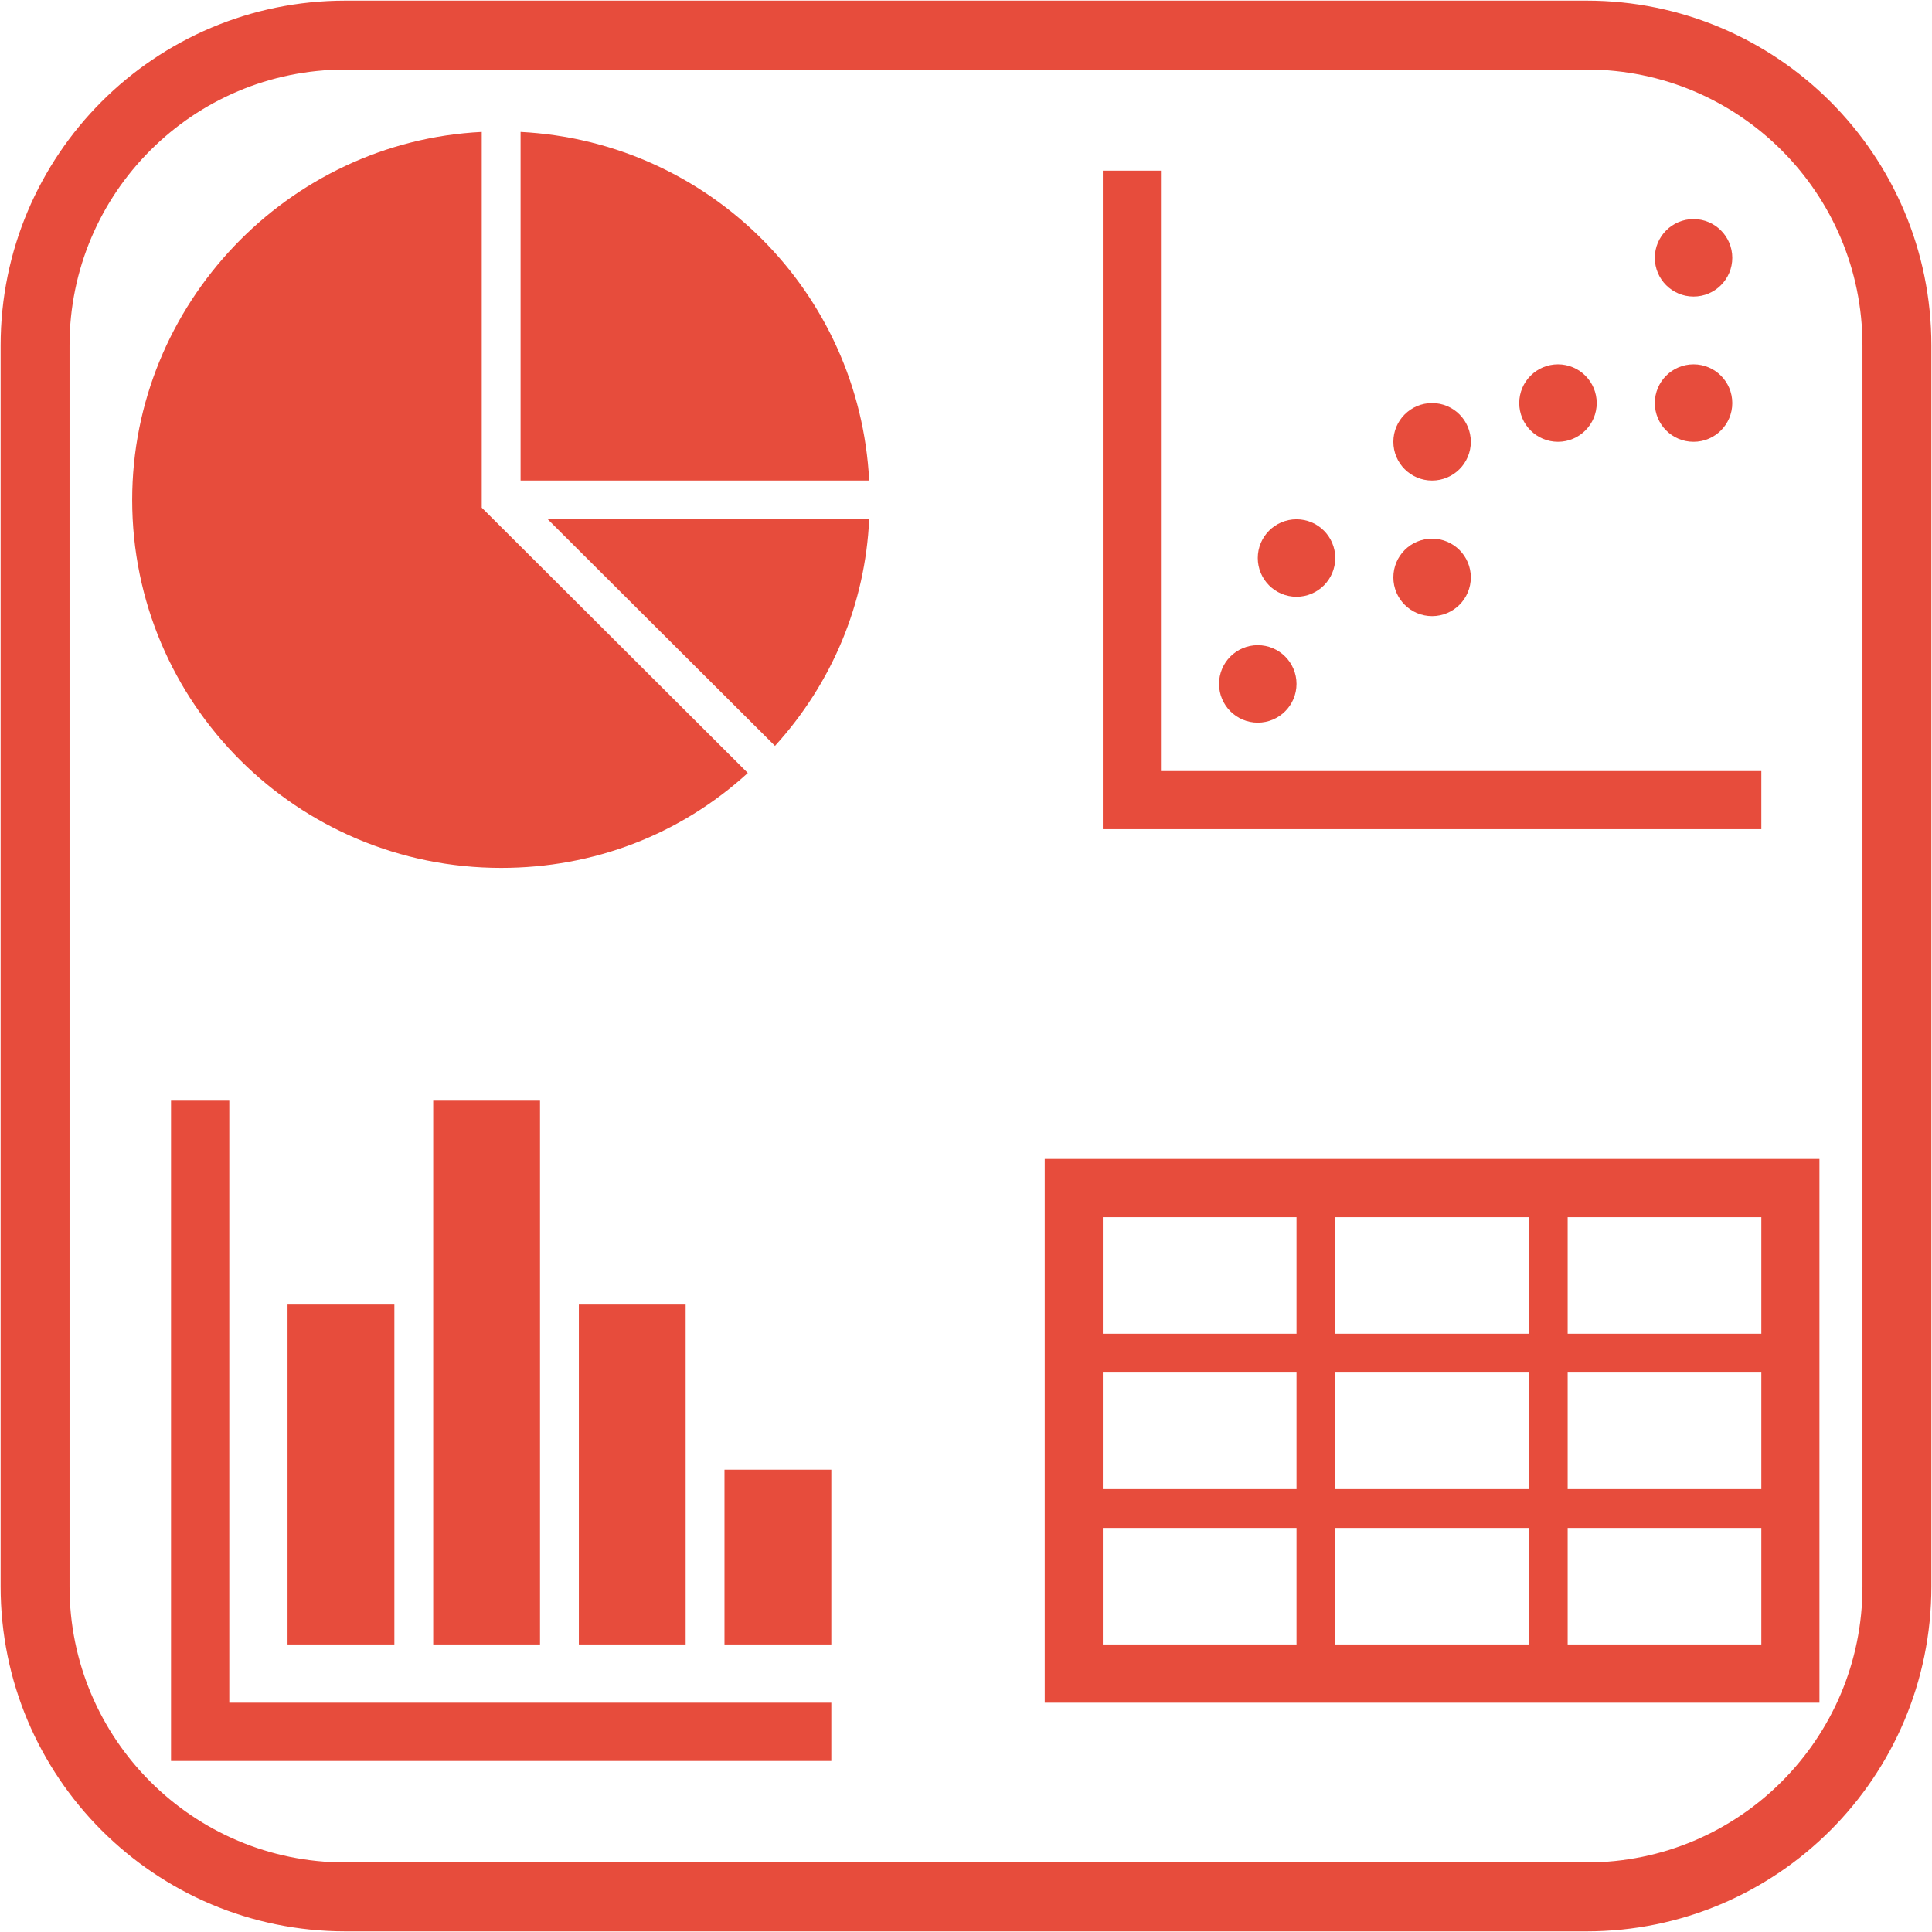
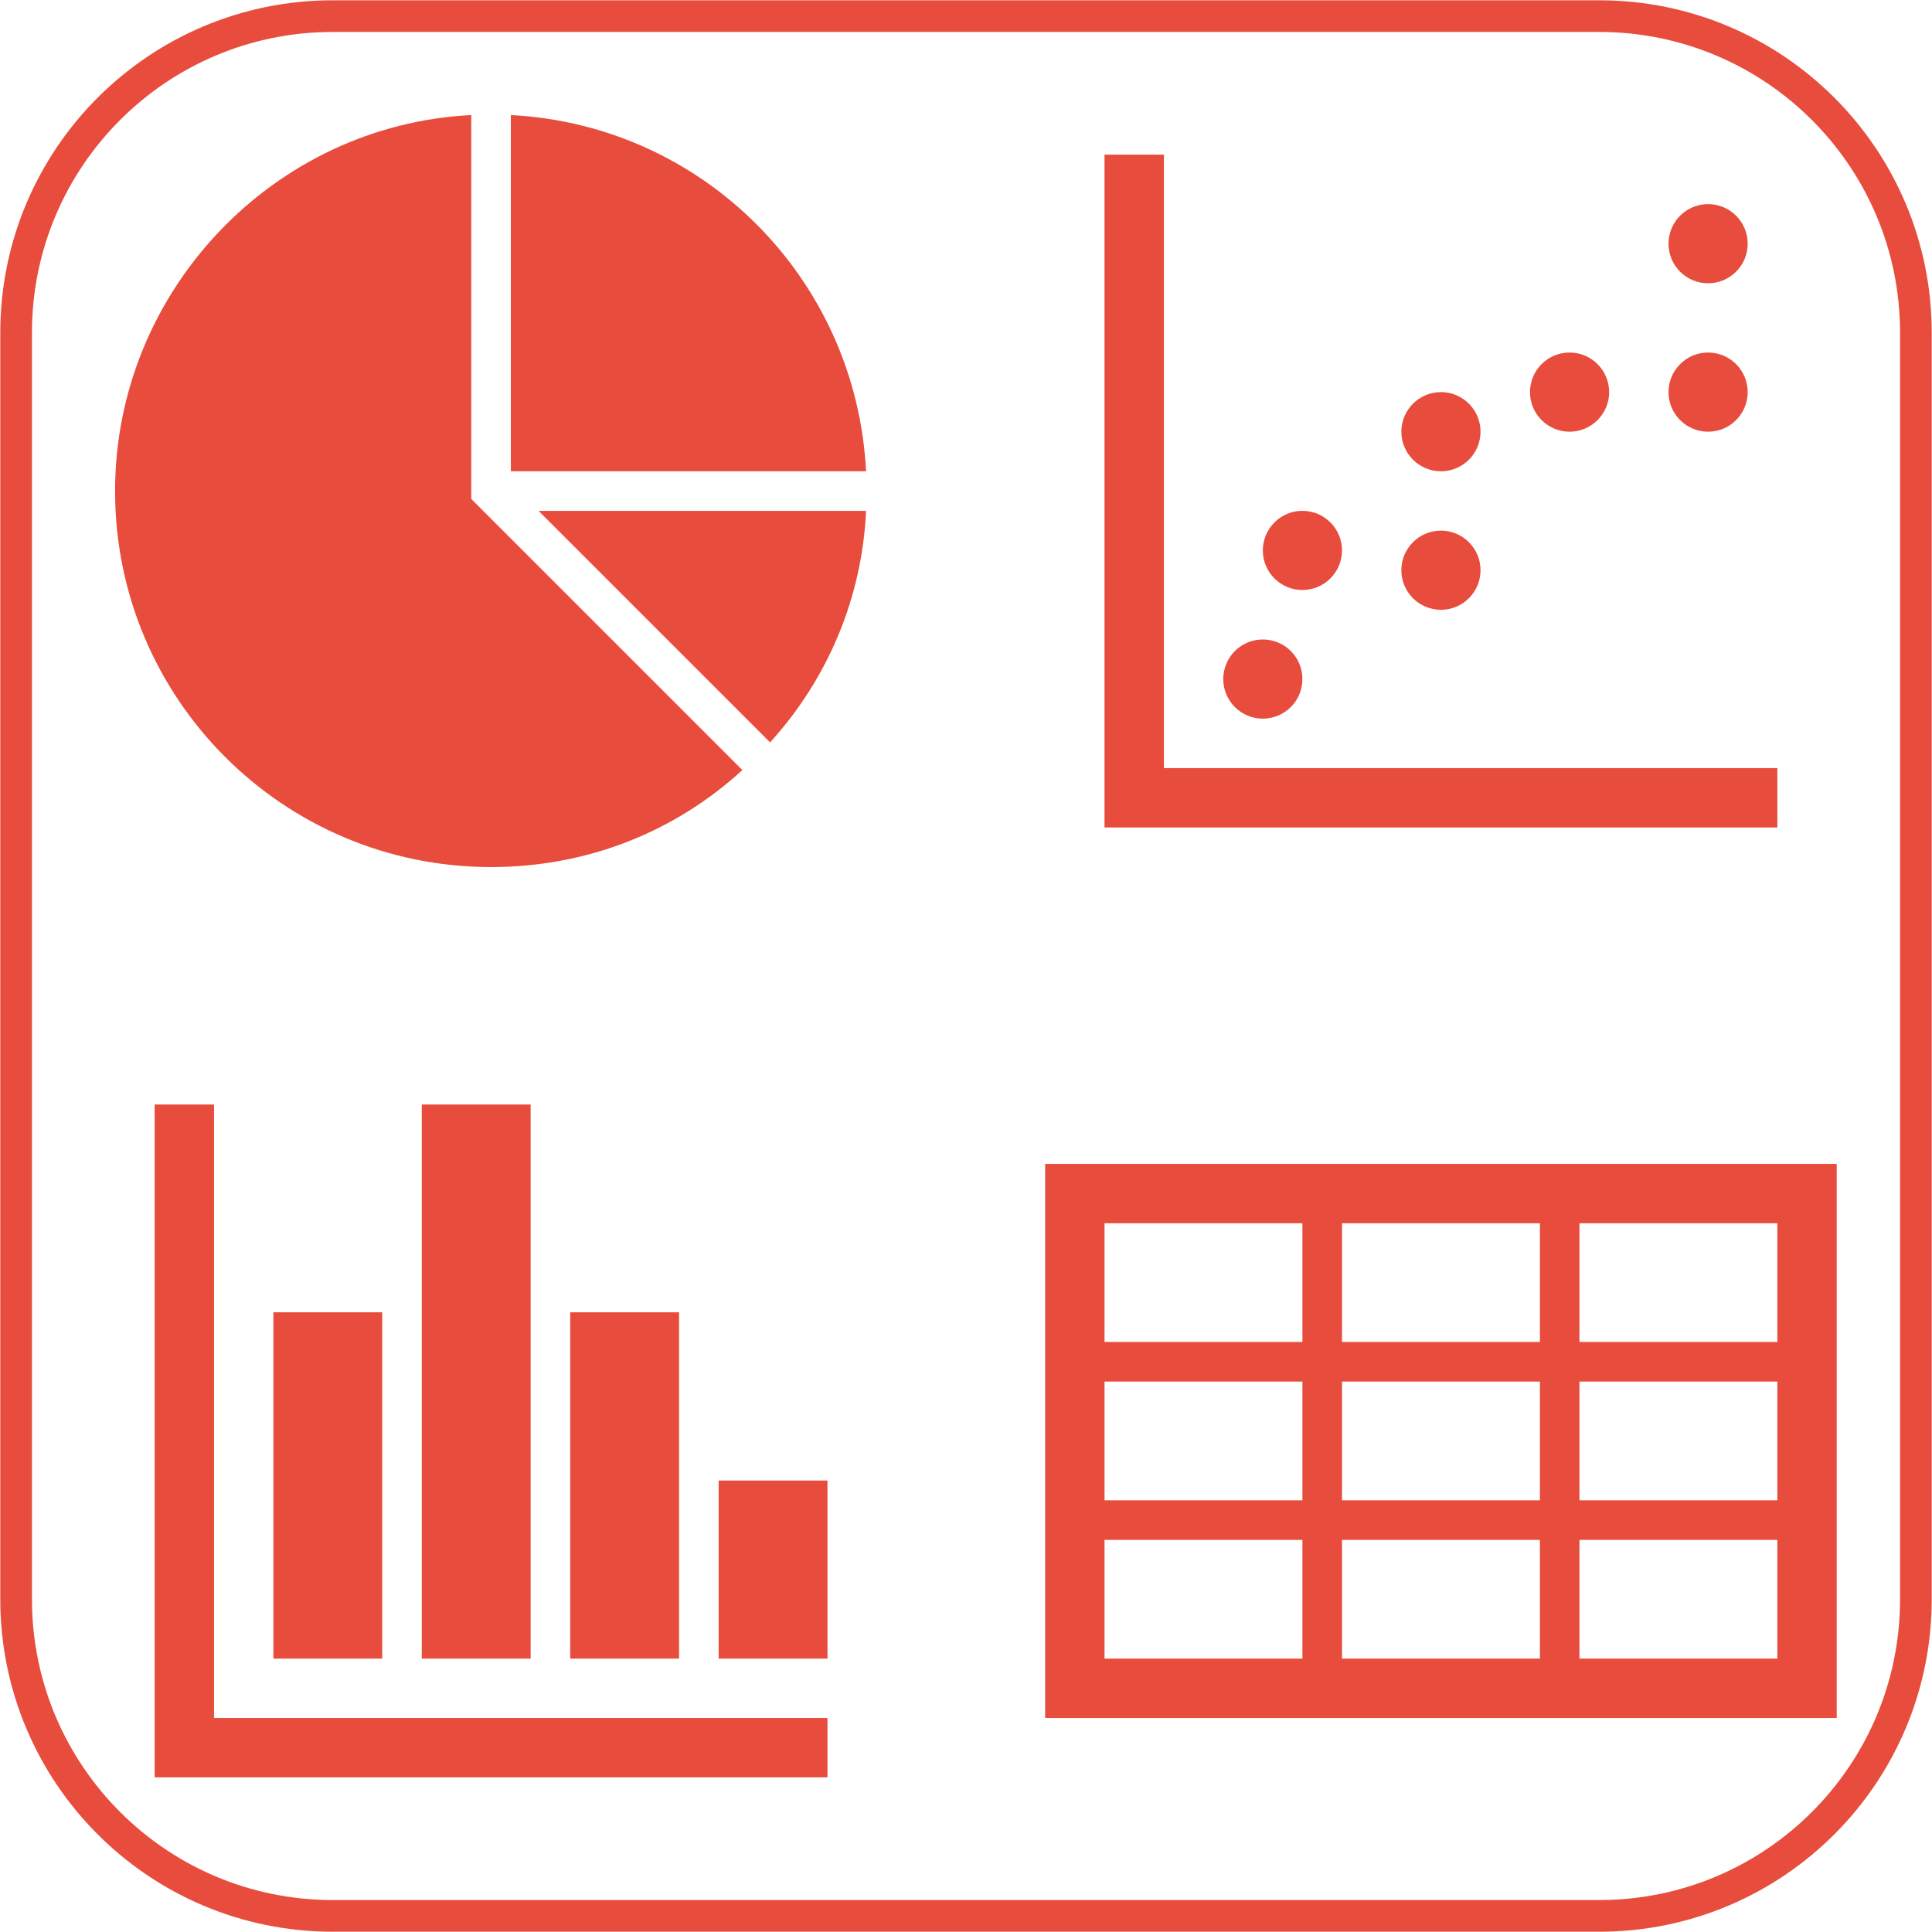
- <svg xmlns="http://www.w3.org/2000/svg" width="771" height="771" xml:space="preserve" overflow="hidden">
-   <g transform="translate(-1133 -212)">
-     <path d="M1147 349.836C1147 281.443 1202.44 226 1270.84 226L1766.16 226C1834.56 226 1890 281.443 1890 349.836L1890 845.164C1890 913.557 1834.56 969 1766.16 969L1270.84 969C1202.44 969 1147 913.557 1147 845.164Z" stroke="#E74C3C" stroke-width="27.5" stroke-miterlimit="8" fill="none" fill-rule="evenodd" />
+ <svg xmlns="http://www.w3.org/2000/svg" width="1678" height="1678" xml:space="preserve" overflow="hidden">
+   <g transform="translate(-2722 -152)">
+     <path d="M2736 441.005C2736 289.124 2859.12 166 3011.01 166L4110.99 166C4262.88 166 4386 289.124 4386 441.005L4386 1540.99C4386 1692.88 4262.88 1816 4110.99 1816L3011.01 1816C2859.12 1816 2736 1692.88 2736 1540.99Z" stroke="#E74C3C" stroke-width="27.5" stroke-miterlimit="8" fill="none" fill-rule="evenodd" />
    <g>
      <g>
        <g>
-           <path d="M77.292 54.104 54.104 54.104 54.104 316.896 316.896 316.896 316.896 293.708 77.292 293.708 77.292 54.104Z" fill="#E74C3C" transform="matrix(1 0 0 1 1519 226)" />
-           <path d="M131.396 258.927C131.396 267.464 124.475 274.385 115.937 274.385 107.4 274.385 100.479 267.464 100.479 258.927 100.479 250.39 107.4 243.469 115.937 243.469 124.475 243.469 131.396 250.39 131.396 258.927Z" fill="#E74C3C" transform="matrix(1 0 0 1 1519 226)" />
-           <path d="M146.854 208.687C146.854 217.225 139.933 224.146 131.396 224.146 122.858 224.146 115.937 217.225 115.937 208.687 115.937 200.15 122.858 193.229 131.396 193.229 139.933 193.229 146.854 200.15 146.854 208.687Z" fill="#E74C3C" transform="matrix(1 0 0 1 1519 226)" />
-           <path d="M200.958 216.417C200.958 224.954 194.037 231.875 185.5 231.875 176.963 231.875 170.042 224.954 170.042 216.417 170.042 207.879 176.963 200.958 185.5 200.958 194.037 200.958 200.958 207.879 200.958 216.417Z" fill="#E74C3C" transform="matrix(1 0 0 1 1519 226)" />
-           <path d="M200.958 162.312C200.958 170.85 194.037 177.771 185.5 177.771 176.963 177.771 170.042 170.85 170.042 162.312 170.042 153.775 176.963 146.854 185.5 146.854 194.037 146.854 200.958 153.775 200.958 162.312Z" fill="#E74C3C" transform="matrix(1 0 0 1 1519 226)" />
-           <path d="M251.198 146.854C251.198 155.392 244.277 162.312 235.74 162.312 227.202 162.312 220.281 155.392 220.281 146.854 220.281 138.317 227.202 131.396 235.74 131.396 244.277 131.396 251.198 138.317 251.198 146.854Z" fill="#E74C3C" transform="matrix(1 0 0 1 1519 226)" />
-           <path d="M305.302 146.854C305.302 155.392 298.381 162.312 289.844 162.312 281.306 162.312 274.385 155.392 274.385 146.854 274.385 138.317 281.306 131.396 289.844 131.396 298.381 131.396 305.302 138.317 305.302 146.854Z" fill="#E74C3C" transform="matrix(1 0 0 1 1519 226)" />
-           <path d="M305.302 88.885C305.302 97.423 298.381 104.344 289.844 104.344 281.306 104.344 274.385 97.423 274.385 88.885 274.385 80.348 281.306 73.427 289.844 73.427 298.381 73.427 305.302 80.348 305.302 88.885Z" fill="#E74C3C" transform="matrix(1 0 0 1 1519 226)" />
+           <path d="M3732.88 286.313 3681.31 286.313 3681.31 870.688 4265.69 870.688 4265.69 819.125 3732.88 819.125 3732.88 286.313Z" fill="#E74C3C" />
+           <path d="M3853.19 741.781C3853.19 760.766 3837.8 776.156 3818.81 776.156 3799.83 776.156 3784.44 760.766 3784.44 741.781 3784.44 722.797 3799.83 707.406 3818.81 707.406 3837.8 707.406 3853.19 722.797 3853.19 741.781Z" fill="#E74C3C" />
+           <path d="M3887.56 630.062C3887.56 649.047 3872.17 664.438 3853.19 664.438 3834.2 664.438 3818.81 649.047 3818.81 630.062 3818.81 611.078 3834.2 595.688 3853.19 595.688 3872.17 595.688 3887.56 611.078 3887.56 630.062Z" fill="#E74C3C" />
+           <path d="M4007.88 647.25C4007.88 666.235 3992.48 681.625 3973.5 681.625 3954.52 681.625 3939.12 666.235 3939.12 647.25 3939.12 628.265 3954.52 612.875 3973.5 612.875 3992.48 612.875 4007.88 628.265 4007.88 647.25Z" fill="#E74C3C" />
+           <path d="M4007.88 526.938C4007.88 545.922 3992.48 561.312 3973.5 561.312 3954.52 561.312 3939.12 545.922 3939.12 526.938 3939.12 507.953 3954.52 492.563 3973.5 492.563 3992.48 492.563 4007.88 507.953 4007.88 526.938Z" fill="#E74C3C" />
+           <path d="M4119.59 492.563C4119.59 511.547 4104.2 526.938 4085.22 526.938 4066.23 526.938 4050.84 511.547 4050.84 492.563 4050.84 473.578 4066.23 458.188 4085.22 458.188 4104.2 458.188 4119.59 473.578 4119.59 492.563Z" fill="#E74C3C" />
+           <path d="M4239.91 492.563C4239.91 511.547 4224.52 526.938 4205.53 526.938 4186.55 526.938 4171.16 511.547 4171.16 492.563 4171.16 473.578 4186.55 458.188 4205.53 458.188 4224.52 458.188 4239.91 473.578 4239.91 492.563Z" fill="#E74C3C" />
+           <path d="M4239.91 363.656C4239.91 382.641 4224.52 398.031 4205.53 398.031 4186.55 398.031 4171.16 382.641 4171.16 363.656 4171.16 344.672 4186.55 329.281 4205.53 329.281 4224.52 329.281 4239.91 344.672 4239.91 363.656Z" fill="#E74C3C" />
        </g>
      </g>
    </g>
    <g>
      <g>
        <g>
-           <path d="M1224.5 651.25 1201.25 651.25 1201.25 914.75 1464.75 914.75 1464.75 891.5 1224.5 891.5Z" fill="#E74C3C" />
-           <path d="M1247.75 732.625 1290.38 732.625 1290.38 868.25 1247.75 868.25Z" fill="#E74C3C" />
-           <path d="M1305.88 651.25 1348.5 651.25 1348.5 868.25 1305.88 868.25Z" fill="#E74C3C" />
-           <path d="M1364 732.625 1406.62 732.625 1406.62 868.25 1364 868.25Z" fill="#E74C3C" />
-           <path d="M1422.12 798.5 1464.75 798.5 1464.75 868.25 1422.12 868.25Z" fill="#E74C3C" />
+           <path d="M2907.88 1111.31 2856.31 1111.31 2856.31 1695.69 3440.69 1695.69 3440.69 1644.12 2907.88 1644.12Z" fill="#E74C3C" />
+           <path d="M2959.44 1291.78 3053.97 1291.78 3053.97 1592.56 2959.44 1592.56Z" fill="#E74C3C" />
+           <path d="M3088.34 1111.31 3182.88 1111.31 3182.88 1592.56 3088.34 1592.56Z" fill="#E74C3C" />
+           <path d="M3217.25 1291.78 3311.78 1291.78 3311.78 1592.56 3217.25 1592.56Z" fill="#E74C3C" />
+           <path d="M3346.16 1437.88 3440.69 1437.88 3440.69 1592.56 3346.16 1592.56Z" fill="#E74C3C" />
        </g>
      </g>
    </g>
    <g>
      <g>
        <g>
-           <path d="M177.771 38.646C100.479 42.51 38.646 107.435 38.646 185.5 38.646 266.656 104.344 332.354 185.5 332.354 222.214 332.354 256.609 319.215 283.661 294.481L177.771 188.592 177.771 38.646Z" fill="#E74C3C" transform="matrix(1.00269 0 0 1 1147 226)" />
-           <path d="M193.229 38.646 193.229 177.771 331.968 177.771C328.103 102.412 268.202 42.51 193.229 38.646Z" fill="#E74C3C" transform="matrix(1.00269 0 0 1 1147 226)" />
-           <path d="M204.05 193.229 294.481 283.661C317.283 258.541 330.422 226.851 331.968 193.229L204.05 193.229Z" fill="#E74C3C" transform="matrix(1.00269 0 0 1 1147 226)" />
+           <path d="M3131.31 251.938C2959.44 260.531 2821.94 404.906 2821.94 578.5 2821.94 758.969 2968.03 905.062 3148.5 905.062 3230.14 905.062 3306.62 875.844 3366.78 820.844L3131.31 585.375 3131.31 251.938Z" fill="#E74C3C" />
+           <path d="M3165.69 251.938 3165.69 561.312 3474.2 561.312C3465.61 393.734 3332.41 260.531 3165.69 251.938Z" fill="#E74C3C" />
+           <path d="M3189.75 595.688 3390.84 796.781C3441.55 740.922 3470.77 670.453 3474.2 595.688L3189.75 595.688Z" fill="#E74C3C" />
        </g>
      </g>
    </g>
    <g>
      <g>
        <g>
-           <path d="M316.896 146.854 239.604 146.854 239.604 100.479 316.896 100.479 316.896 146.854ZM316.896 208.687 239.604 208.687 239.604 162.312 316.896 162.312 316.896 208.687ZM316.896 270.521 239.604 270.521 239.604 224.146 316.896 224.146 316.896 270.521ZM146.854 270.521 146.854 224.146 224.146 224.146 224.146 270.521 146.854 270.521ZM54.104 270.521 54.104 224.146 131.396 224.146 131.396 270.521 54.104 270.521ZM54.104 162.312 131.396 162.312 131.396 208.687 54.104 208.687 54.104 162.312ZM54.104 100.479 131.396 100.479 131.396 146.854 54.104 146.854 54.104 100.479ZM224.146 162.312 224.146 208.687 146.854 208.687 146.854 162.312 224.146 162.312ZM224.146 100.479 224.146 146.854 146.854 146.854 146.854 100.479 224.146 100.479ZM30.917 77.292 30.917 293.708 340.083 293.708 340.083 77.292 30.917 77.292Z" fill="#E74C3C" transform="matrix(1 0 0 1.0027 1519 597)" />
+           <path d="M4265.69 1317.56 4093.81 1317.56 4093.81 1214.44 4265.69 1214.44 4265.69 1317.56ZM4265.69 1455.06 4093.81 1455.06 4093.81 1351.94 4265.69 1351.94 4265.69 1455.06ZM4265.69 1592.56 4093.81 1592.56 4093.81 1489.44 4265.69 1489.44 4265.69 1592.56ZM3887.56 1592.56 3887.56 1489.44 4059.44 1489.44 4059.44 1592.56 3887.56 1592.56ZM3681.31 1592.56 3681.31 1489.44 3853.19 1489.44 3853.19 1592.56 3681.31 1592.56ZM3681.31 1351.94 3853.19 1351.94 3853.19 1455.06 3681.31 1455.06 3681.31 1351.94ZM3681.31 1214.44 3853.19 1214.44 3853.19 1317.56 3681.31 1317.56 3681.31 1214.44ZM4059.44 1351.94 4059.44 1455.06 3887.56 1455.06 3887.56 1351.94 4059.44 1351.94ZM4059.44 1214.44 4059.44 1317.56 3887.56 1317.56 3887.56 1214.44 4059.44 1214.44ZM3629.75 1162.88 3629.75 1644.12 4317.25 1644.12 4317.25 1162.88 3629.75 1162.88Z" fill="#E74C3C" />
        </g>
      </g>
    </g>
  </g>
</svg>
